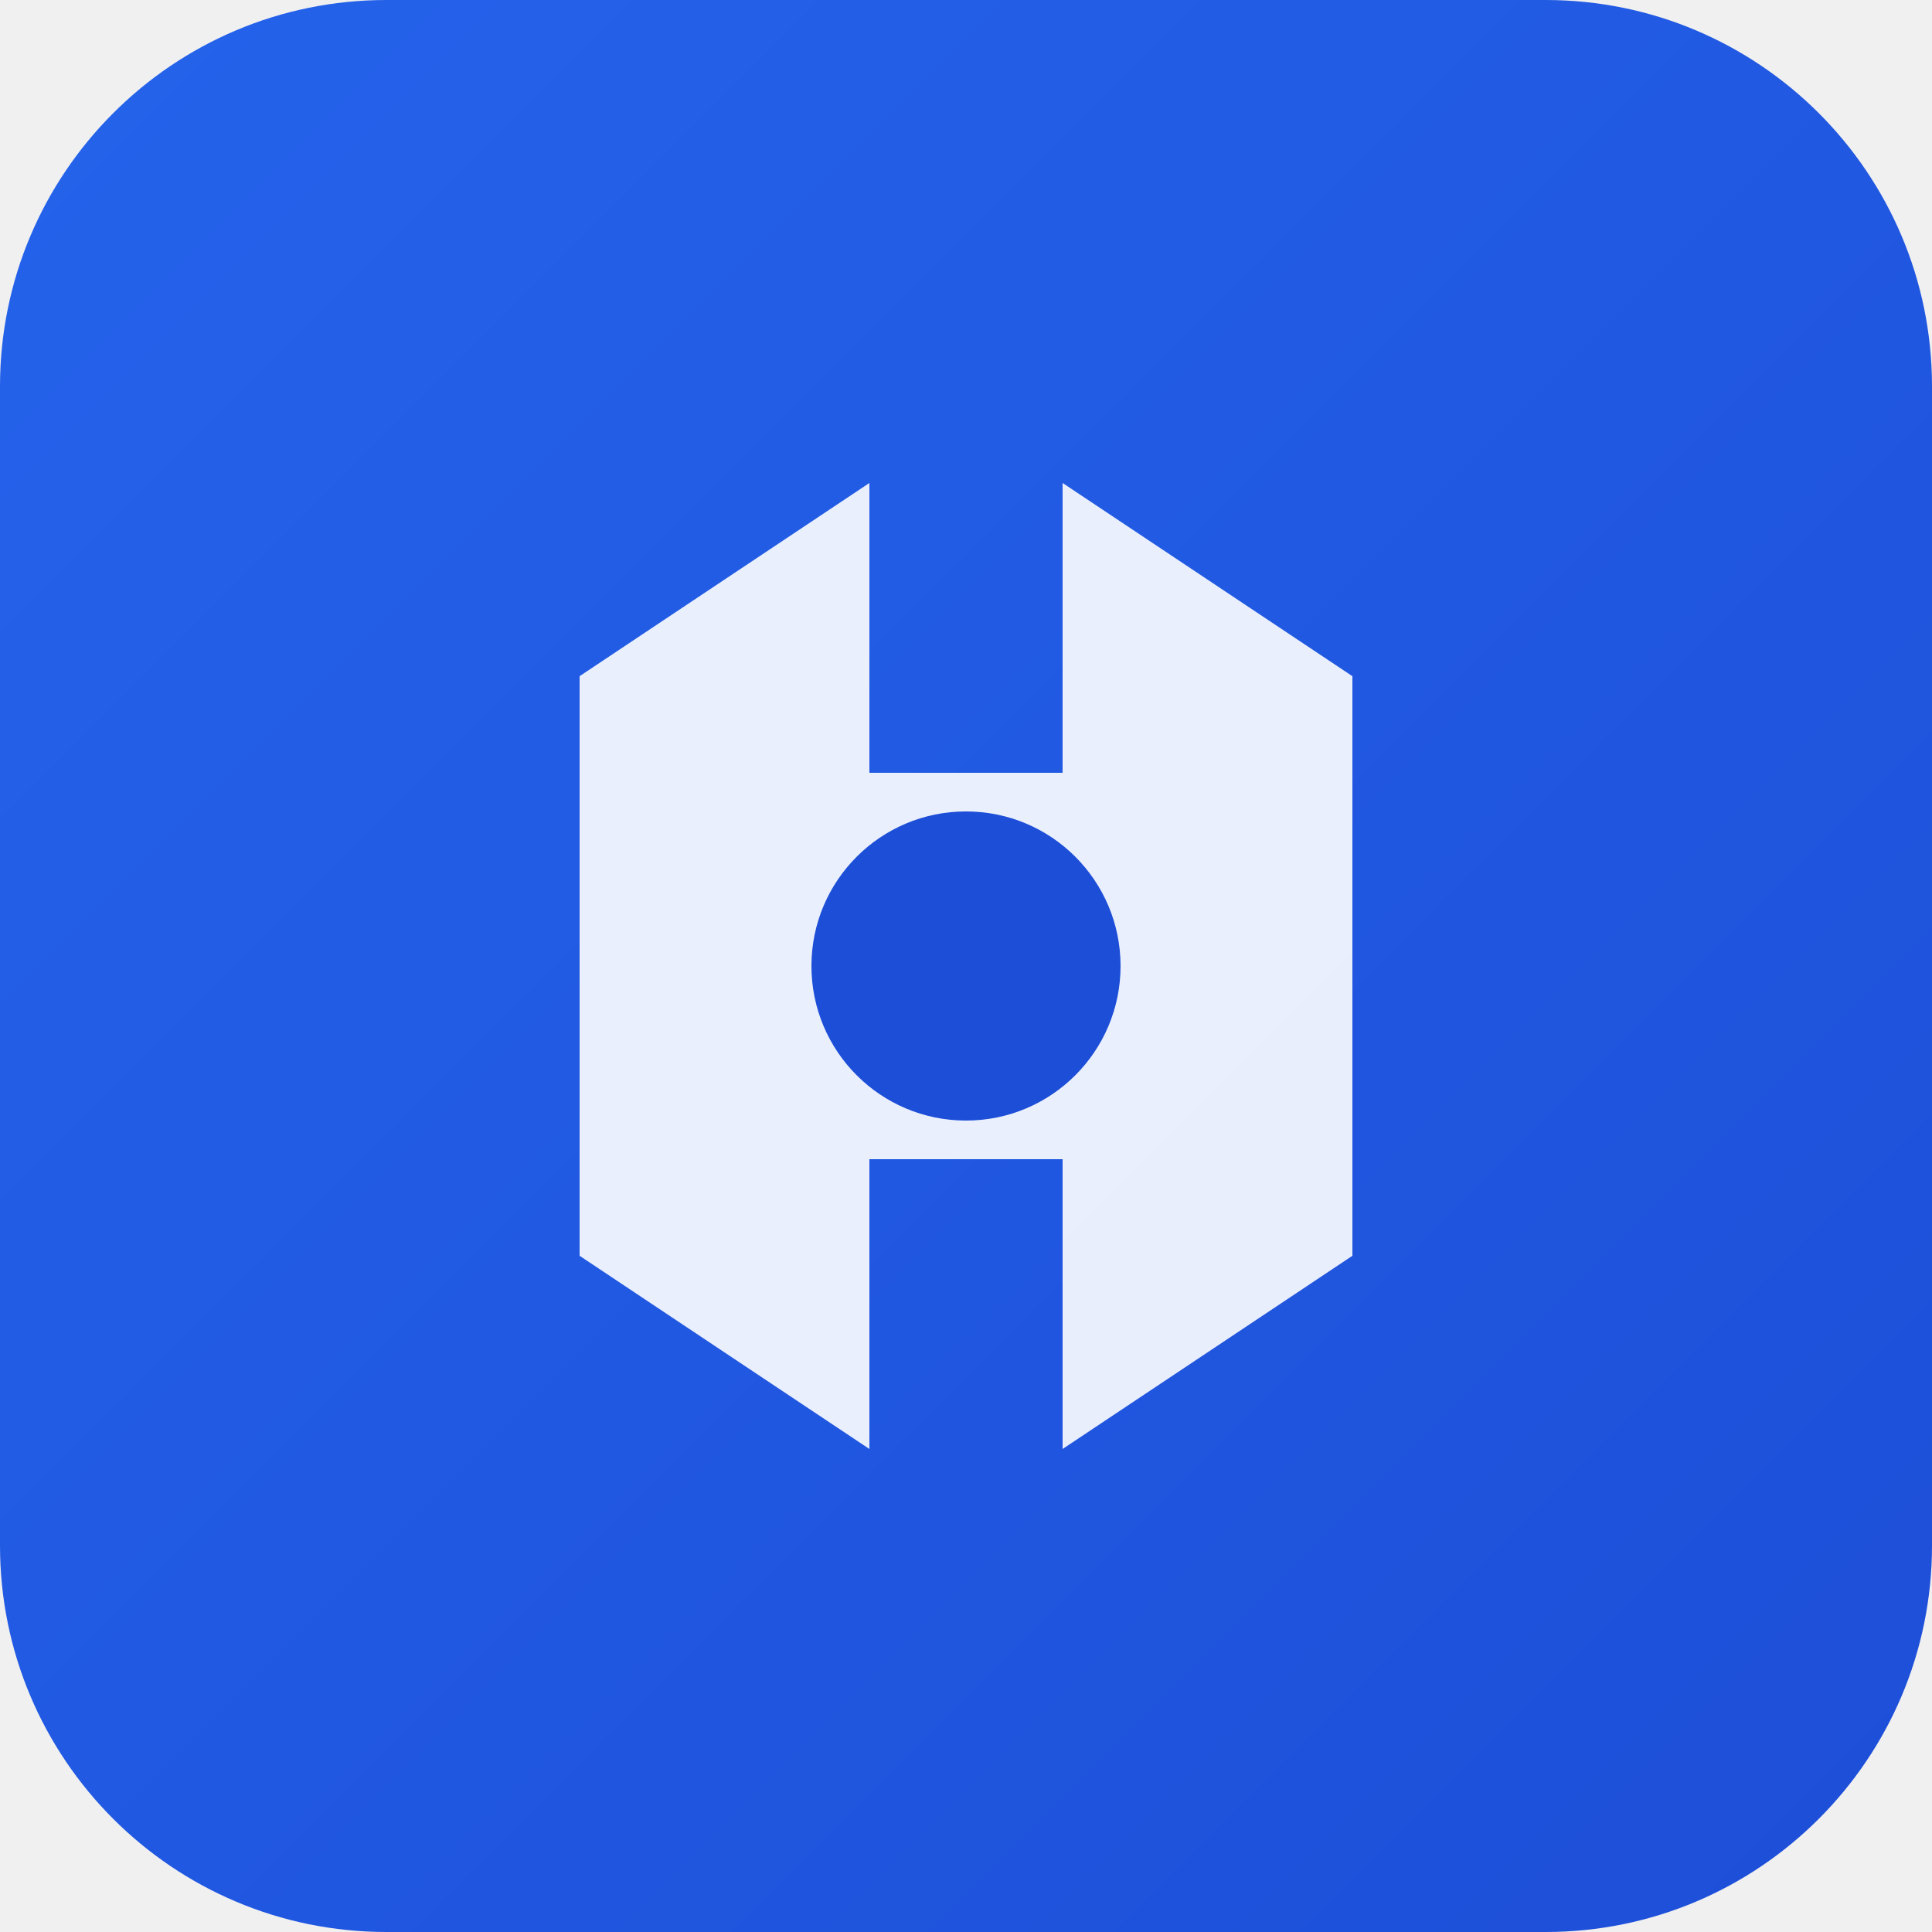
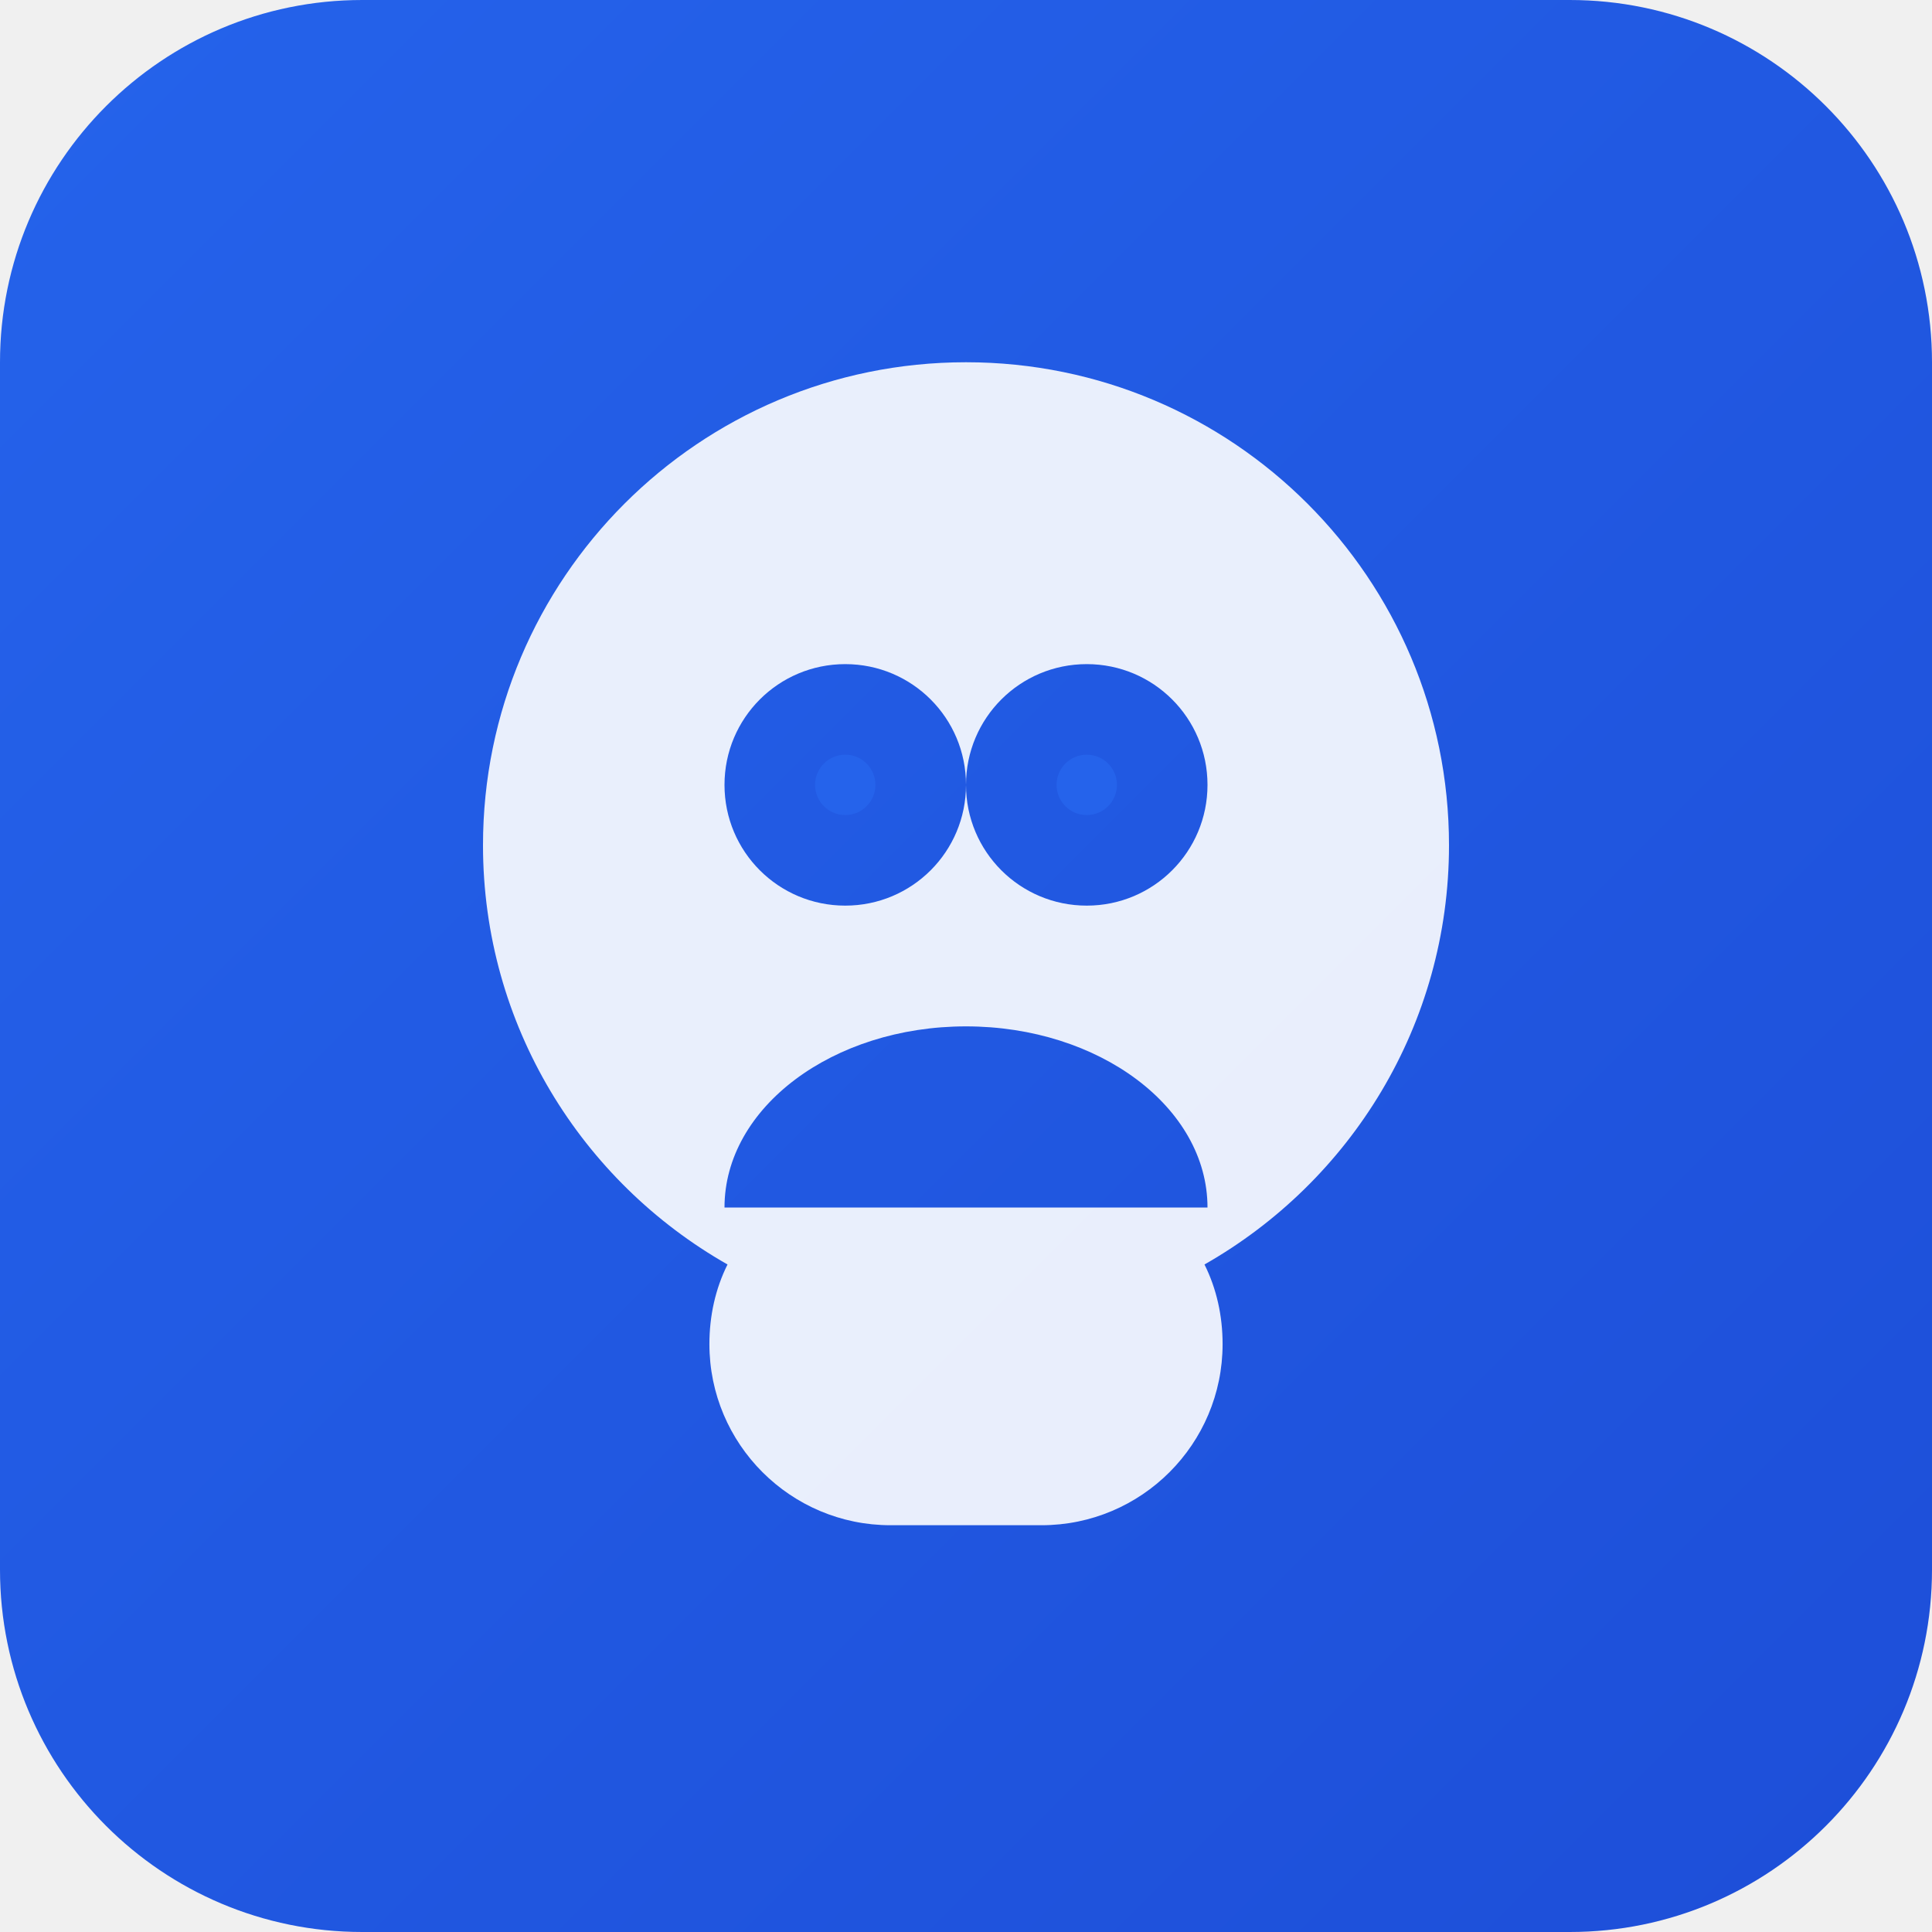
- <svg xmlns="http://www.w3.org/2000/svg" viewBox="0 0 100 100">
+ <svg xmlns="http://www.w3.org/2000/svg" viewBox="0 0 512 512">
  <defs>
    <linearGradient id="bg" x1="0%" y1="0%" x2="100%" y2="100%">
      <stop offset="0%" style="stop-color:#2563eb" />
      <stop offset="100%" style="stop-color:#1d4ed8" />
    </linearGradient>
  </defs>
-   <rect width="100" height="100" rx="20" fill="url(#bg)" />
-   <path d="M30 35 L45 25 L45 40 L55 40 L55 25 L70 35 L70 65 L55 75 L55 60 L45 60 L45 75 L30 65 Z" fill="white" opacity="0.9" />
-   <circle cx="50" cy="50" r="8" fill="#1d4ed8" />
+   <rect width="512" height="512" rx="96" fill="url(#bg)" />
+   <g fill="white" transform="translate(96, 96)">
+     <path d="M160 0C89.3 0 32 57.3 32 128c0 47.6 26.1 89.1 64.8 111.1-3.2 6.4-4.8 13.6-4.8 21.1 0 26.5 21.5 48 48 48h40c26.5 0 48-21.5 48-48 0-7.5-1.6-14.7-4.8-21.1C261.9 217.1 288 175.6 288 128 288 57.3 230.7 0 160 0zm-32 80c17.7 0 32 14.3 32 32s-14.3 32-32 32-32-14.3-32-32 14.3-32 32-32zm64 0c17.7 0 32 14.3 32 32s-14.3 32-32 32-32-14.3-32-32 14.3-32 32-32zm-32 96c35.3 0 64 21.5 64 48H96c0-26.5 28.7-48 64-48z" opacity="0.9" />
+     <circle cx="128" cy="112" r="8" fill="#2563eb" />
+     <circle cx="192" cy="112" r="8" fill="#2563eb" />
+   </g>
</svg>
